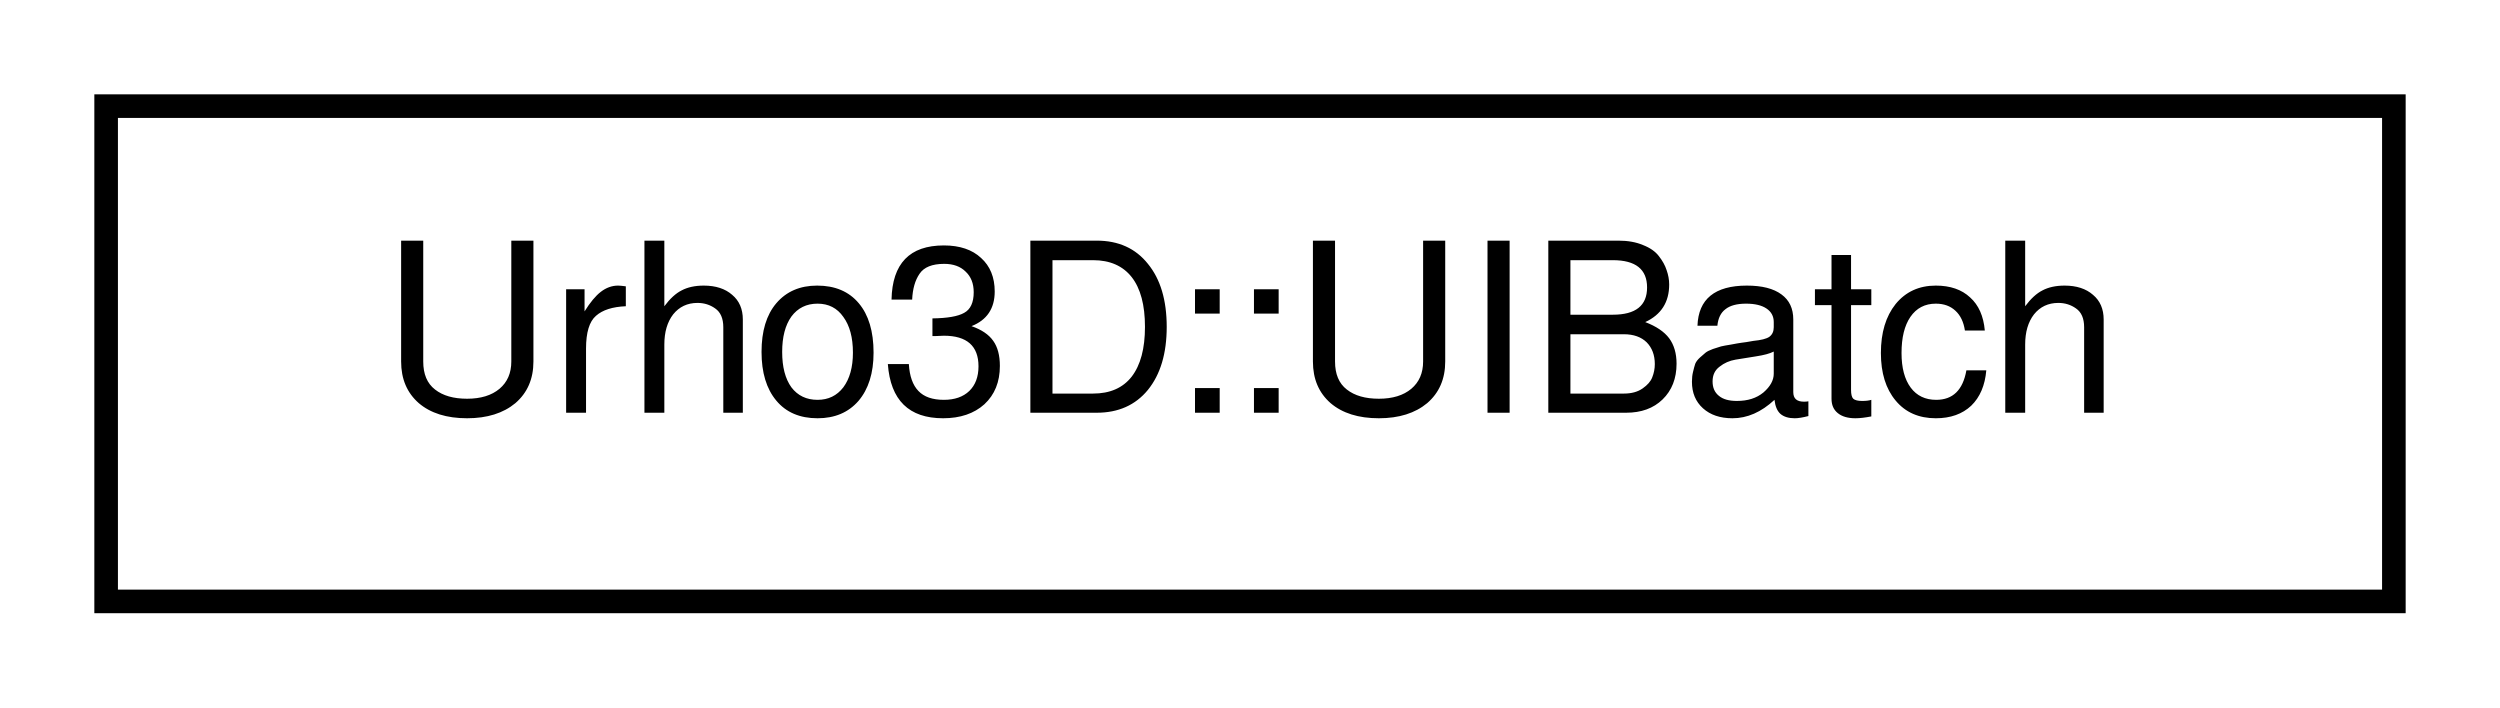
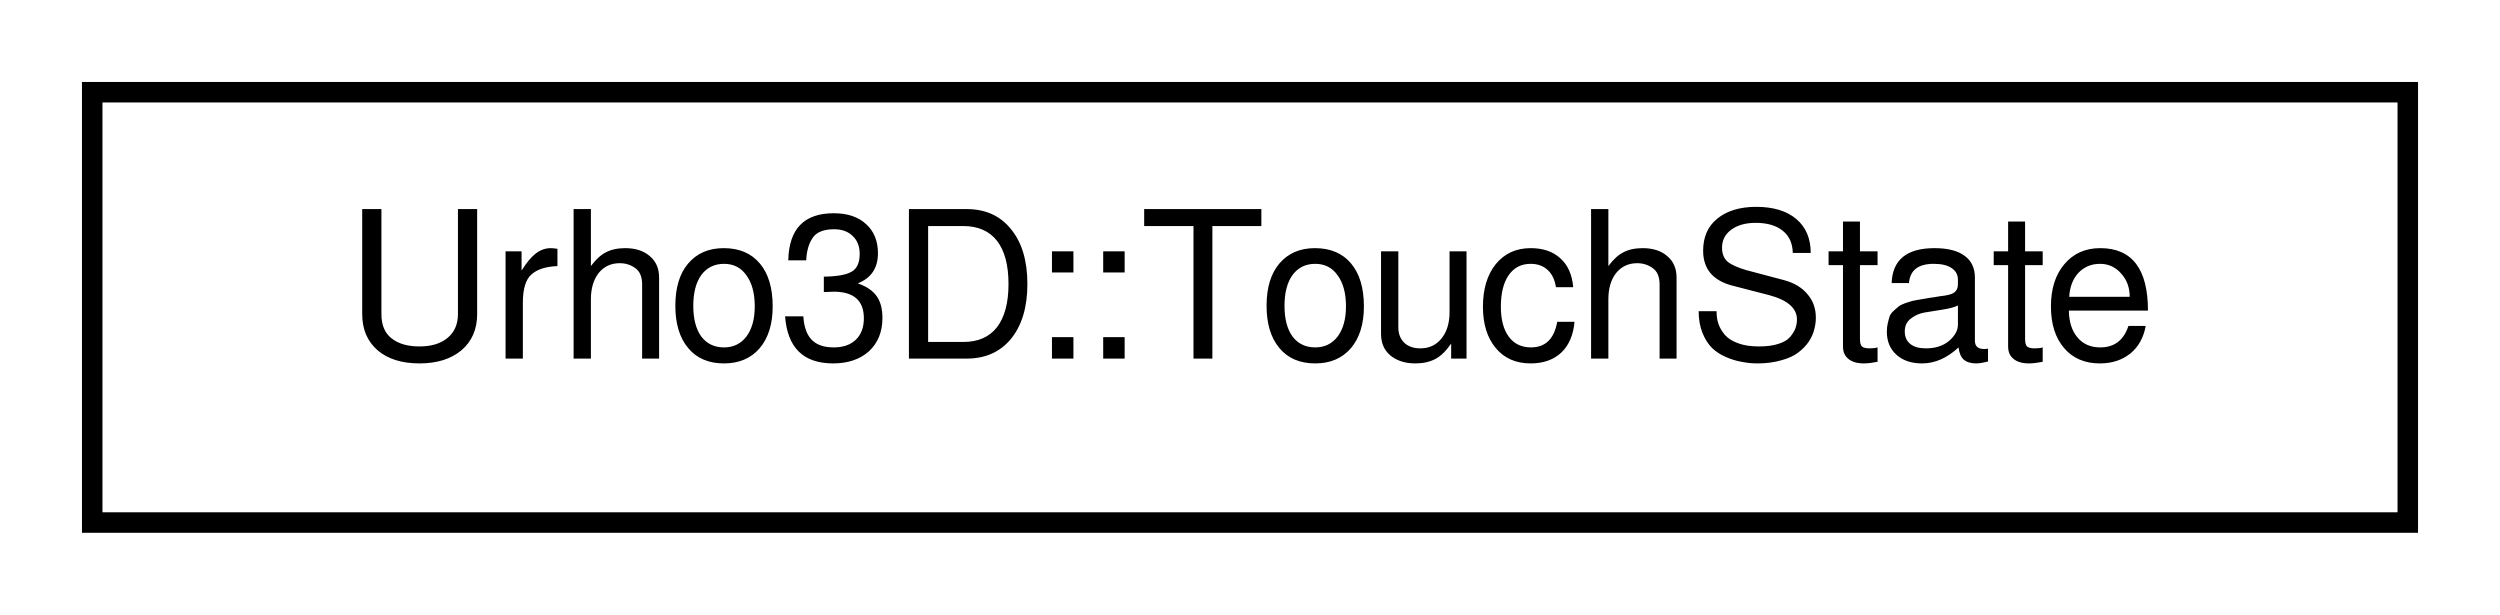
- <svg xmlns="http://www.w3.org/2000/svg" xmlns:xlink="http://www.w3.org/1999/xlink" width="106pt" height="30pt" viewBox="0.00 0.00 106.00 30.00">
+ <svg xmlns="http://www.w3.org/2000/svg" xmlns:xlink="http://www.w3.org/1999/xlink" width="122pt" height="30pt" viewBox="0.00 0.00 122.00 30.00">
  <g id="graph1" class="graph" transform="scale(1 1) rotate(0) translate(4 26)">
    <g id="node1" class="node">
-       <a xlink:href="class_urho3_d_1_1_u_i_batch.html" target="_top" xlink:title="UI rendering draw call.">
-         <polygon fill="none" stroke="black" points="0.5,-0.5 0.5,-21.5 97.5,-21.5 97.5,-0.5 0.5,-0.5" />
-         <text text-anchor="middle" x="49" y="-8.5" font-family="FreeSans" font-size="10.00">Urho3D::UIBatch</text>
+       <a xlink:href="struct_urho3_d_1_1_touch_state.html" target="_top" xlink:title="Input state for a finger touch.">
+         <polygon fill="none" stroke="black" points="0.5,-0.5 0.5,-21.5 113.5,-21.5 113.5,-0.5 0.5,-0.5" />
+         <text text-anchor="middle" x="57" y="-8.5" font-family="FreeSans" font-size="10.00">Urho3D::TouchState</text>
      </a>
    </g>
  </g>
</svg>
